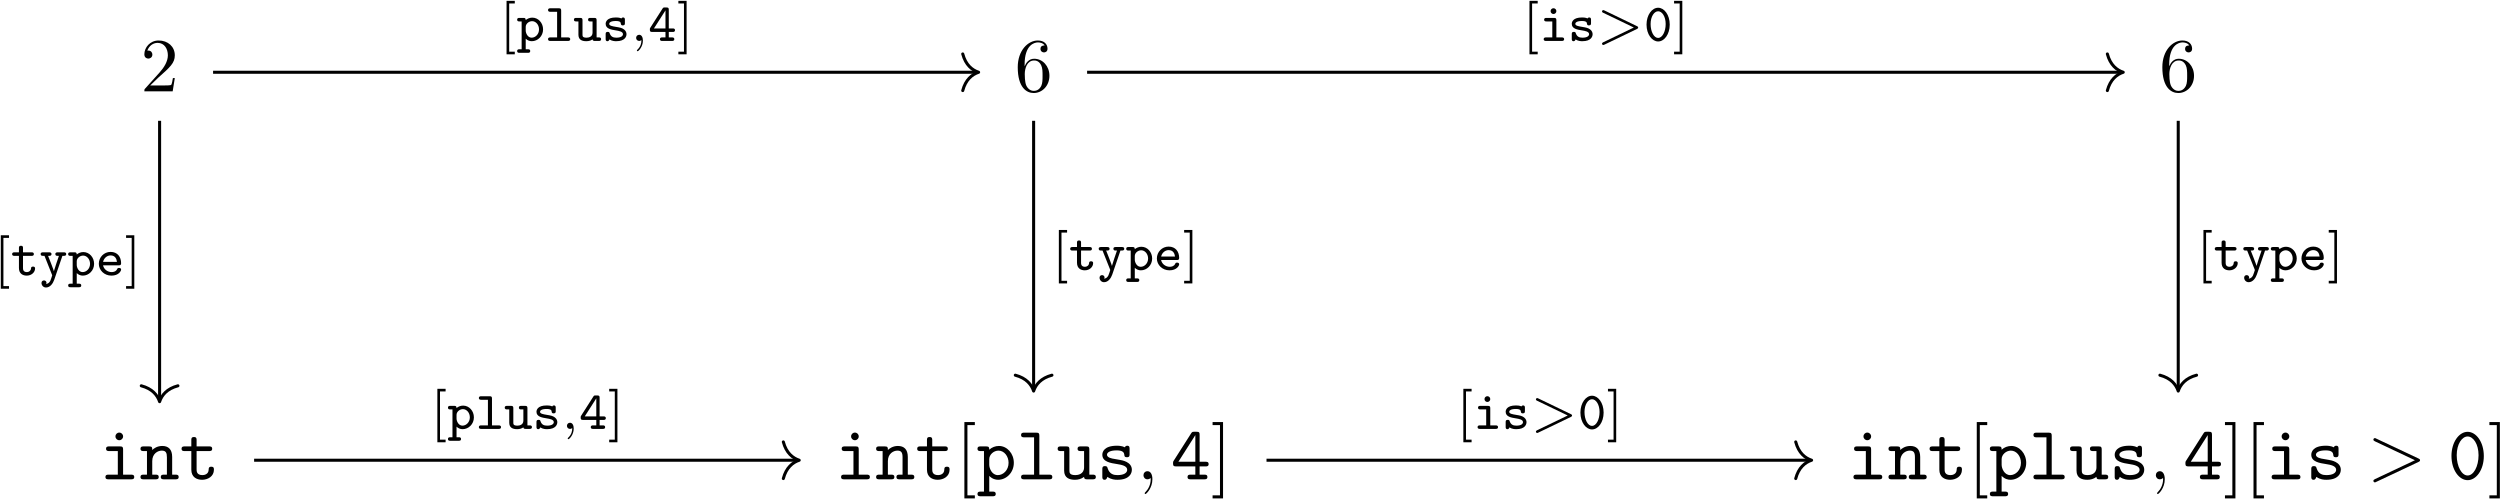
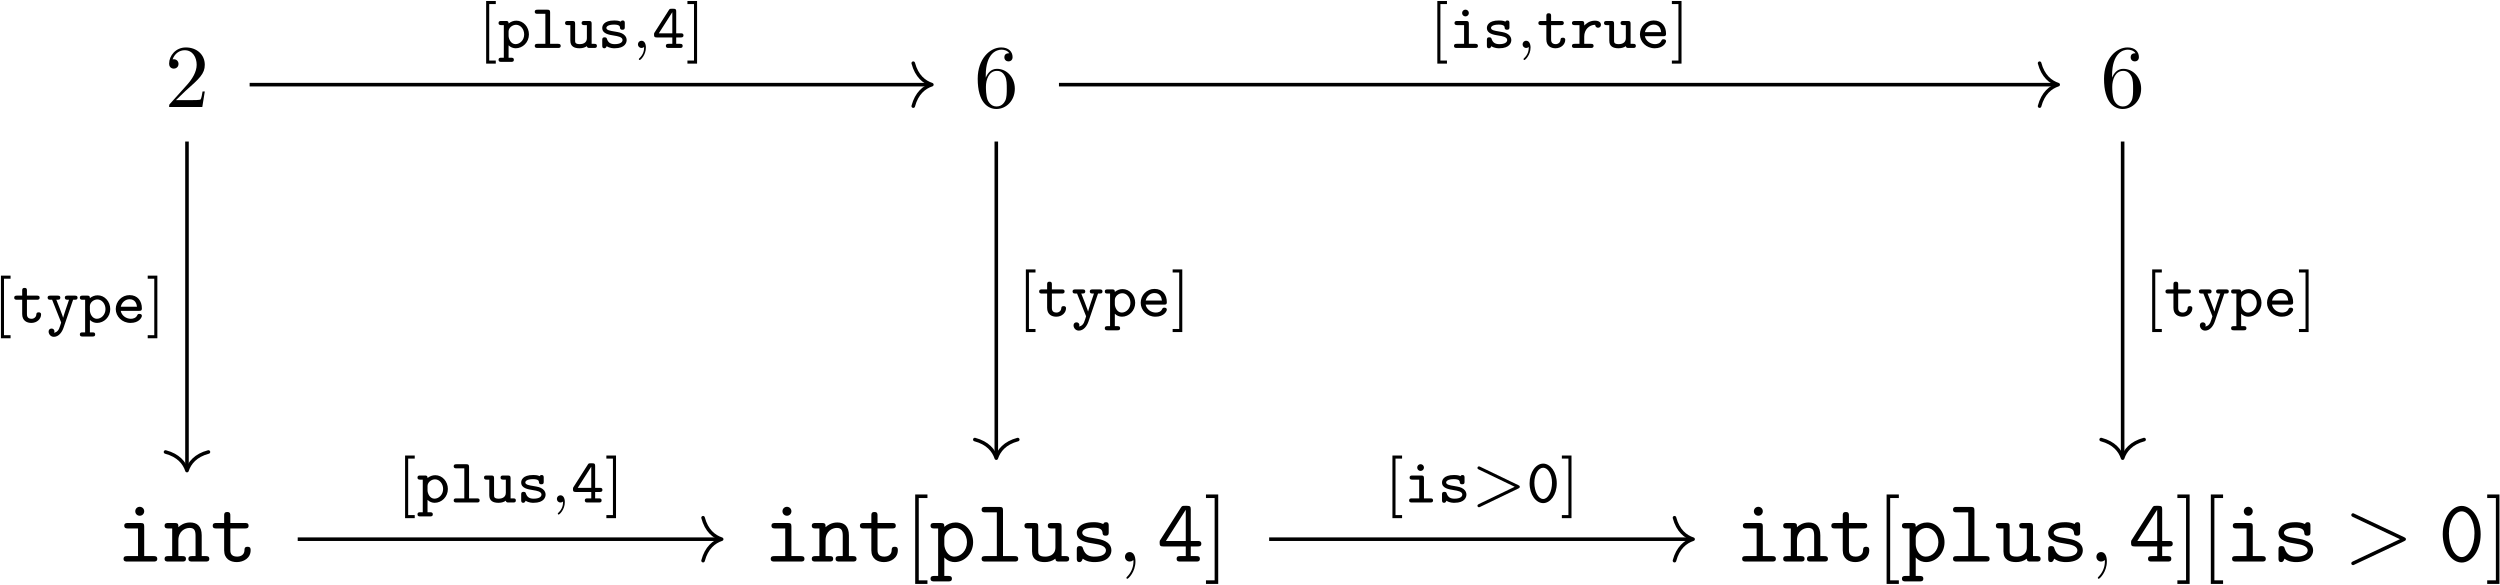
- <svg xmlns="http://www.w3.org/2000/svg" xmlns:xlink="http://www.w3.org/1999/xlink" width="2349pt" height="469pt" viewBox="0 0 2349 469" version="1.1">
+ <svg xmlns="http://www.w3.org/2000/svg" xmlns:xlink="http://www.w3.org/1999/xlink" width="2005pt" height="469pt" viewBox="0 0 2005 469" version="1.1">
  <defs>
    <g>
      <symbol overflow="visible" id="glyph0-0">
        <path style="stroke:none;" d="" />
      </symbol>
      <symbol overflow="visible" id="glyph0-1">
        <path style="stroke:none;" d="M 9.109 -5.531 L 16.719 -12.906 C 27.906 -22.812 32.203 -26.688 32.203 -33.859 C 32.203 -42.031 25.75 -47.781 17 -47.781 C 8.891 -47.781 3.594 -41.172 3.594 -34.797 C 3.594 -30.781 7.172 -30.781 7.391 -30.781 C 8.609 -30.781 11.125 -31.641 11.125 -34.578 C 11.125 -36.438 9.828 -38.312 7.312 -38.312 C 6.75 -38.312 6.594 -38.312 6.391 -38.234 C 8.031 -42.891 11.906 -45.547 16.062 -45.547 C 22.594 -45.547 25.688 -39.734 25.688 -33.859 C 25.688 -28.125 22.094 -22.453 18.156 -18 L 4.375 -2.656 C 3.594 -1.859 3.594 -1.719 3.594 0 L 30.203 0 L 32.203 -12.484 L 30.422 -12.484 C 30.062 -10.328 29.547 -7.172 28.844 -6.094 C 28.328 -5.531 23.594 -5.531 22.016 -5.531 Z M 9.109 -5.531 " />
      </symbol>
      <symbol overflow="visible" id="glyph0-2">
        <path style="stroke:none;" d="M 9.469 -23.531 L 9.469 -25.25 C 9.469 -43.406 18.359 -45.984 22.016 -45.984 C 23.75 -45.984 26.75 -45.547 28.328 -43.109 C 27.266 -43.109 24.391 -43.109 24.391 -39.891 C 24.391 -37.656 26.109 -36.578 27.688 -36.578 C 28.844 -36.578 30.984 -37.234 30.984 -40.031 C 30.984 -44.328 27.828 -47.781 21.875 -47.781 C 12.703 -47.781 3.016 -38.516 3.016 -22.672 C 3.016 -3.516 11.328 1.578 18 1.578 C 25.969 1.578 32.781 -5.172 32.781 -14.641 C 32.781 -23.75 26.391 -30.625 18.438 -30.625 C 13.562 -30.625 10.906 -26.969 9.469 -23.531 Z M 18 -0.438 C 13.484 -0.438 11.328 -4.734 10.906 -5.812 C 9.609 -9.188 9.609 -14.922 9.609 -16.219 C 9.609 -21.812 11.906 -28.984 18.359 -28.984 C 19.516 -28.984 22.812 -28.984 25.031 -24.531 C 26.328 -21.875 26.328 -18.219 26.328 -14.703 C 26.328 -11.266 26.328 -7.672 25.109 -5.094 C 22.953 -0.797 19.656 -0.438 18 -0.438 Z M 18 -0.438 " />
      </symbol>
      <symbol overflow="visible" id="glyph0-3">
        <path style="stroke:none;" d="M 18.297 17.938 L 18.297 15.062 L 11.328 15.062 L 11.328 -50.938 L 18.297 -50.938 L 18.297 -53.797 L 8.469 -53.797 L 8.469 17.938 Z M 18.297 17.938 " />
      </symbol>
      <symbol overflow="visible" id="glyph0-4">
        <path style="stroke:none;" d="M 11.406 -53.797 L 1.578 -53.797 L 1.578 -50.938 L 8.531 -50.938 L 8.531 15.062 L 1.578 15.062 L 1.578 17.938 L 11.406 17.938 Z M 11.406 -53.797 " />
      </symbol>
      <symbol overflow="visible" id="glyph1-0">
        <path style="stroke:none;" d="" />
      </symbol>
      <symbol overflow="visible" id="glyph1-1">
        <path style="stroke:none;" d="M 22.172 -27.969 C 22.172 -30.203 21.734 -30.922 19.297 -30.922 L 9.109 -30.922 C 8.031 -30.922 6.172 -30.922 6.172 -28.766 C 6.172 -26.547 8.031 -26.547 9.109 -26.547 L 17.219 -26.547 L 17.219 -4.375 L 8.531 -4.375 C 7.391 -4.375 5.594 -4.375 5.594 -2.156 C 5.594 0 7.453 0 8.531 0 L 29.703 0 C 30.781 0 32.641 0 32.641 -2.156 C 32.641 -4.375 30.781 -4.375 29.703 -4.375 L 22.172 -4.375 Z M 22.172 -40.312 C 22.172 -42.328 20.594 -43.906 18.578 -43.906 C 16.578 -43.906 15 -42.328 15 -40.312 C 15 -38.312 16.578 -36.734 18.578 -36.734 C 20.594 -36.734 22.172 -38.312 22.172 -40.312 Z M 22.172 -40.312 " />
      </symbol>
      <symbol overflow="visible" id="glyph1-2">
        <path style="stroke:none;" d="M 11.906 -27.547 C 11.906 -29.844 11.906 -30.922 9.031 -30.922 L 3.797 -30.922 C 2.656 -30.922 0.859 -30.922 0.859 -28.688 C 0.859 -26.547 2.719 -26.547 3.734 -26.547 L 6.953 -26.547 L 6.953 -4.375 L 3.797 -4.375 C 2.656 -4.375 0.859 -4.375 0.859 -2.156 C 0.859 0 2.719 0 3.734 0 L 15.141 0 C 16.141 0 18 0 18 -2.156 C 18 -4.375 16.219 -4.375 15.062 -4.375 L 11.906 -4.375 L 11.906 -17.078 C 11.906 -24.25 17.219 -26.969 20.875 -26.969 C 24.672 -26.969 25.688 -24.969 25.688 -20.656 L 25.688 -4.375 L 22.891 -4.375 C 21.734 -4.375 19.938 -4.375 19.938 -2.156 C 19.938 0 21.875 0 22.891 0 L 33.859 0 C 34.859 0 36.734 0 36.734 -2.156 C 36.734 -4.375 34.938 -4.375 33.781 -4.375 L 30.625 -4.375 L 30.625 -21.016 C 30.625 -28.266 26.969 -31.344 21.312 -31.344 C 16.5 -31.344 13.266 -28.906 11.906 -27.547 Z M 11.906 -27.547 " />
      </symbol>
      <symbol overflow="visible" id="glyph1-3">
        <path style="stroke:none;" d="M 15.922 -26.547 L 27.688 -26.547 C 28.766 -26.547 30.562 -26.547 30.562 -28.688 C 30.562 -30.922 28.844 -30.922 27.688 -30.922 L 15.922 -30.922 L 15.922 -36.797 C 15.922 -38.156 15.922 -39.734 13.484 -39.734 C 10.969 -39.734 10.969 -38.234 10.969 -36.797 L 10.969 -30.922 L 4.734 -30.922 C 3.594 -30.922 1.797 -30.922 1.797 -28.688 C 1.797 -26.547 3.594 -26.547 4.656 -26.547 L 10.969 -26.547 L 10.969 -9.031 C 10.969 -2.156 15.859 0.438 21.094 0.438 C 26.391 0.438 32.203 -2.656 32.203 -9.031 C 32.203 -10.328 32.203 -11.844 29.703 -11.844 C 27.328 -11.844 27.266 -10.328 27.266 -9.109 C 27.188 -4.656 23.094 -3.953 21.453 -3.953 C 15.922 -3.953 15.922 -7.672 15.922 -9.469 Z M 15.922 -26.547 " />
      </symbol>
      <symbol overflow="visible" id="glyph1-4">
        <path style="stroke:none;" d="M 11.906 -18.938 C 11.906 -23.172 16.062 -26.969 20.594 -26.969 C 25.891 -26.969 30.062 -21.734 30.062 -15.5 C 30.062 -8.609 25.031 -3.953 20.016 -3.953 C 14.422 -3.953 11.906 -10.266 11.906 -13.703 Z M 11.906 -3.234 C 14.844 -0.219 17.938 0.438 20.234 0.438 C 28.047 0.438 35 -6.391 35 -15.5 C 35 -24.312 28.625 -31.344 21.016 -31.344 C 17.578 -31.344 14.344 -30.062 11.906 -27.828 C 11.906 -29.906 11.766 -30.922 9.031 -30.922 L 3.797 -30.922 C 2.656 -30.922 0.859 -30.922 0.859 -28.688 C 0.859 -26.547 2.719 -26.547 3.734 -26.547 L 6.953 -26.547 L 6.953 11.547 L 3.797 11.547 C 2.656 11.547 0.859 11.547 0.859 13.766 C 0.859 15.922 2.719 15.922 3.734 15.922 L 15.141 15.922 C 16.141 15.922 18 15.922 18 13.766 C 18 11.547 16.219 11.547 15.062 11.547 L 11.906 11.547 Z M 11.906 -3.234 " />
      </symbol>
      <symbol overflow="visible" id="glyph1-5">
        <path style="stroke:none;" d="M 21.312 -40.891 C 21.312 -43.109 20.875 -43.828 18.438 -43.828 L 7.109 -43.828 C 5.953 -43.828 4.156 -43.828 4.156 -41.609 C 4.156 -39.453 6.031 -39.453 7.031 -39.453 L 16.359 -39.453 L 16.359 -4.375 L 7.109 -4.375 C 5.953 -4.375 4.156 -4.375 4.156 -2.156 C 4.156 0 6.031 0 7.031 0 L 30.625 0 C 31.703 0 33.5 0 33.5 -2.156 C 33.5 -4.375 31.781 -4.375 30.625 -4.375 L 21.312 -4.375 Z M 21.312 -40.891 " />
      </symbol>
      <symbol overflow="visible" id="glyph1-6">
        <path style="stroke:none;" d="M 25.688 -2.297 C 25.75 0 27.266 0 28.547 0 L 33.781 0 C 34.938 0 36.734 0 36.734 -2.219 C 36.734 -4.375 34.859 -4.375 33.859 -4.375 L 30.625 -4.375 L 30.625 -27.969 C 30.625 -30.203 30.203 -30.922 27.766 -30.922 L 22.531 -30.922 C 21.375 -30.922 19.578 -30.922 19.578 -28.688 C 19.578 -26.547 21.453 -26.547 22.453 -26.547 L 25.688 -26.547 L 25.688 -11.266 C 25.688 -4.812 19.875 -3.953 17.578 -3.953 C 11.906 -3.953 11.906 -6.312 11.906 -8.609 L 11.906 -27.969 C 11.906 -30.203 11.484 -30.922 9.031 -30.922 L 3.797 -30.922 C 2.656 -30.922 0.859 -30.922 0.859 -28.688 C 0.859 -26.547 2.719 -26.547 3.734 -26.547 L 6.953 -26.547 L 6.953 -8.172 C 6.953 -1.297 11.906 0.438 17.141 0.438 C 20.078 0.438 23.031 -0.281 25.688 -2.297 Z M 25.688 -2.297 " />
      </symbol>
      <symbol overflow="visible" id="glyph1-7">
        <path style="stroke:none;" d="M 21.375 -18.297 C 19.734 -18.578 18.297 -18.797 16.5 -19.156 C 14.422 -19.438 9.547 -20.297 9.547 -23.094 C 9.547 -24.969 11.844 -27.188 18.656 -27.188 C 24.609 -27.188 25.609 -25.031 25.828 -23.172 C 25.891 -21.953 26.047 -20.734 28.266 -20.734 C 30.781 -20.734 30.781 -22.234 30.781 -23.672 L 30.781 -28.625 C 30.781 -29.766 30.781 -31.562 28.625 -31.562 C 26.906 -31.562 26.609 -30.562 26.469 -30.062 C 23.312 -31.562 20.156 -31.562 18.797 -31.562 C 6.812 -31.562 5.172 -25.688 5.172 -23.094 C 5.172 -16.5 12.703 -15.281 19.297 -14.281 C 22.812 -13.703 28.547 -12.766 28.547 -8.969 C 28.547 -6.312 25.891 -3.953 19.375 -3.953 C 16 -3.953 11.984 -4.734 10.188 -10.328 C 9.828 -11.625 9.547 -12.406 7.672 -12.406 C 5.172 -12.406 5.172 -10.906 5.172 -9.469 L 5.172 -2.516 C 5.172 -1.359 5.172 0.438 7.312 0.438 C 7.969 0.438 9.109 0.359 9.969 -2.297 C 13.484 0.281 17.281 0.438 19.297 0.438 C 30.625 0.438 32.922 -5.531 32.922 -8.969 C 32.922 -16.422 23.672 -17.938 21.375 -18.297 Z M 21.375 -18.297 " />
      </symbol>
      <symbol overflow="visible" id="glyph1-8">
        <path style="stroke:none;" d="M 2.719 -17.5 C 2.078 -16.578 2.078 -16.422 2.078 -15 C 2.078 -12.625 2.719 -12.125 4.953 -12.125 L 23.031 -12.125 L 23.031 -4.375 L 18.578 -4.375 C 17.438 -4.375 15.703 -4.375 15.703 -2.156 C 15.703 0 17.5 0 18.578 0 L 31.484 0 C 32.562 0 34.359 0 34.359 -2.156 C 34.359 -4.375 32.641 -4.375 31.484 -4.375 L 27.047 -4.375 L 27.047 -12.125 L 32.641 -12.125 C 33.719 -12.125 35.516 -12.125 35.516 -14.281 C 35.516 -16.5 33.781 -16.5 32.641 -16.5 L 27.047 -16.5 L 27.047 -41.75 C 27.047 -44.109 26.547 -44.688 24.109 -44.688 L 22.094 -44.688 C 20.375 -44.688 20.016 -44.625 19.078 -43.188 Z M 7.109 -16.5 L 23.031 -41.531 L 23.031 -16.5 Z M 7.109 -16.5 " />
      </symbol>
      <symbol overflow="visible" id="glyph1-9">
        <path style="stroke:none;" d="M 34 -21.875 C 34 -35.219 26.688 -44.625 18.797 -44.625 C 10.766 -44.625 3.594 -35 3.594 -21.953 C 3.594 -8.609 10.906 0.797 18.797 0.797 C 26.828 0.797 34 -8.828 34 -21.875 Z M 18.797 -3.594 C 13.203 -3.594 8.531 -12.047 8.531 -22.672 C 8.531 -33.141 13.484 -40.25 18.797 -40.25 C 24.031 -40.25 29.047 -33.219 29.047 -22.672 C 29.047 -12.047 24.391 -3.594 18.797 -3.594 Z M 18.797 -3.594 " />
      </symbol>
      <symbol overflow="visible" id="glyph2-0">
        <path style="stroke:none;" d="" />
      </symbol>
      <symbol overflow="visible" id="glyph2-1">
        <path style="stroke:none;" d="M 14.562 -0.078 C 14.562 -4.812 12.766 -7.609 9.969 -7.609 C 7.609 -7.609 6.172 -5.812 6.172 -3.797 C 6.172 -1.859 7.609 0 9.969 0 C 10.828 0 11.766 -0.281 12.484 -0.938 C 12.703 -1.078 12.766 -1.141 12.844 -1.141 C 12.906 -1.141 12.984 -1.078 12.984 -0.078 C 12.984 5.234 10.469 9.547 8.109 11.906 C 7.312 12.703 7.312 12.844 7.312 13.062 C 7.312 13.562 7.672 13.844 8.031 13.844 C 8.828 13.844 14.562 8.328 14.562 -0.078 Z M 14.562 -0.078 " />
      </symbol>
      <symbol overflow="visible" id="glyph2-2">
        <path style="stroke:none;" d="M 48.422 -16.359 C 49.203 -16.719 49.781 -17.078 49.781 -17.938 C 49.781 -18.797 49.203 -19.156 48.422 -19.516 L 8.688 -38.234 C 7.75 -38.734 7.609 -38.734 7.391 -38.734 C 6.594 -38.734 5.953 -38.094 5.953 -37.297 C 5.953 -36.656 6.312 -36.219 7.312 -35.719 L 44.984 -17.938 L 7.312 -0.141 C 6.312 0.359 5.953 0.797 5.953 1.438 C 5.953 2.219 6.594 2.875 7.391 2.875 C 7.609 2.875 7.75 2.875 8.688 2.375 Z M 48.422 -16.359 " />
      </symbol>
      <symbol overflow="visible" id="glyph3-0">
        <path style="stroke:none;" d="" />
      </symbol>
      <symbol overflow="visible" id="glyph3-1">
        <path style="stroke:none;" d="M 14.562 12.562 L 14.562 10.094 L 9.297 10.094 L 9.297 -35.203 L 14.562 -35.203 L 14.562 -37.672 L 6.828 -37.672 L 6.828 12.562 Z M 14.562 12.562 " />
      </symbol>
      <symbol overflow="visible" id="glyph3-2">
        <path style="stroke:none;" d="M 9.344 -37.672 L 1.609 -37.672 L 1.609 -35.203 L 6.875 -35.203 L 6.875 10.094 L 1.609 10.094 L 1.609 12.562 L 9.344 12.562 Z M 9.344 -37.672 " />
      </symbol>
      <symbol overflow="visible" id="glyph4-0">
        <path style="stroke:none;" d="" />
      </symbol>
      <symbol overflow="visible" id="glyph4-1">
        <path style="stroke:none;" d="M 10.641 11.156 C 11.453 11.156 12.812 11.156 12.812 9.484 C 12.812 7.828 11.453 7.828 10.641 7.828 L 8.594 7.828 L 8.594 -2.109 C 10.141 -0.609 12.109 0.25 14.312 0.25 C 19.891 0.25 24.906 -4.469 24.906 -10.844 C 24.906 -16.922 20.438 -21.891 14.812 -21.891 C 12.453 -21.891 10.391 -21.047 8.594 -19.641 C 8.594 -21.641 7.484 -21.641 6.422 -21.641 L 2.719 -21.641 C 1.906 -21.641 0.547 -21.641 0.547 -19.984 C 0.547 -18.328 1.906 -18.328 2.719 -18.328 L 4.766 -18.328 L 4.766 7.828 L 2.719 7.828 C 1.906 7.828 0.547 7.828 0.547 9.484 C 0.547 11.156 1.906 11.156 2.719 11.156 Z M 8.594 -13.203 C 8.594 -16.125 11.547 -18.578 14.609 -18.578 C 18.125 -18.578 21.094 -15.172 21.094 -10.844 C 21.094 -6.281 17.672 -3.062 14.156 -3.062 C 10.453 -3.062 8.594 -7.234 8.594 -9.75 Z M 8.594 -13.203 " />
      </symbol>
      <symbol overflow="visible" id="glyph4-2">
        <path style="stroke:none;" d="M 15.219 -28.531 C 15.219 -30.234 14.719 -30.688 13.062 -30.688 L 5.125 -30.688 C 4.375 -30.688 2.906 -30.688 2.906 -29.031 C 2.906 -27.375 4.422 -27.375 5.125 -27.375 L 11.406 -27.375 L 11.406 -3.312 L 5.125 -3.312 C 4.375 -3.312 2.906 -3.312 2.906 -1.656 C 2.906 0 4.422 0 5.125 0 L 21.5 0 C 22.25 0 23.703 0 23.703 -1.656 C 23.703 -3.312 22.203 -3.312 21.5 -3.312 L 15.219 -3.312 Z M 15.219 -28.531 " />
      </symbol>
      <symbol overflow="visible" id="glyph4-3">
        <path style="stroke:none;" d="M 21.844 -19.484 C 21.844 -21.188 21.344 -21.641 19.688 -21.641 L 15.969 -21.641 C 15.172 -21.641 13.812 -21.641 13.812 -19.984 C 13.812 -18.328 15.172 -18.328 15.969 -18.328 L 18.031 -18.328 L 18.031 -7.781 C 18.031 -3.812 14.359 -3.062 12.453 -3.062 C 8.594 -3.062 8.594 -4.516 8.594 -5.969 L 8.594 -19.484 C 8.594 -21.188 8.078 -21.641 6.422 -21.641 L 2.719 -21.641 C 1.906 -21.641 0.547 -21.641 0.547 -19.984 C 0.547 -18.328 1.906 -18.328 2.719 -18.328 L 4.766 -18.328 L 4.766 -5.828 C 4.766 -1.203 7.938 0.25 12.156 0.25 C 14.812 0.25 16.719 -0.5 17.984 -1.453 C 18.234 0 19.438 0 20.188 0 L 23.906 0 C 24.703 0 26.062 0 26.062 -1.656 C 26.062 -3.312 24.703 -3.312 23.906 -3.312 L 21.844 -3.312 Z M 21.844 -19.484 " />
      </symbol>
      <symbol overflow="visible" id="glyph4-4">
        <path style="stroke:none;" d="M 21.75 -19.891 C 21.75 -20.641 21.75 -22.047 20.094 -22.047 C 18.938 -22.047 18.688 -21.438 18.531 -21.141 C 16.469 -22.047 14.469 -22.047 13.312 -22.047 C 4.766 -22.047 3.672 -17.828 3.672 -16.062 C 3.672 -11.406 8.938 -10.594 13.359 -9.891 C 16.062 -9.438 19.938 -8.844 19.938 -6.375 C 19.938 -4.562 18.031 -3.062 13.656 -3.062 C 10.547 -3.062 8.531 -4.125 7.484 -7.125 C 7.234 -7.938 7.031 -8.531 5.578 -8.531 C 3.672 -8.531 3.672 -7.281 3.672 -6.375 L 3.672 -1.906 C 3.672 -1.156 3.672 0.25 5.328 0.25 C 5.828 0.25 6.734 0.094 7.234 -1.406 C 9.797 0.25 12.609 0.25 13.609 0.25 C 22.141 0.25 23.25 -4.469 23.25 -6.328 C 23.25 -7.531 22.844 -9.344 20.938 -10.797 C 18.938 -12.297 16.969 -12.609 13.453 -13.203 C 10.047 -13.766 6.984 -14.266 6.984 -16.062 C 6.984 -17.078 8.188 -18.734 13.203 -18.734 C 17.734 -18.734 17.875 -17.125 17.922 -16.219 C 18.031 -14.609 19.281 -14.609 19.844 -14.609 C 21.75 -14.609 21.75 -15.812 21.75 -16.766 Z M 21.75 -19.891 " />
      </symbol>
      <symbol overflow="visible" id="glyph4-5">
        <path style="stroke:none;" d="M 1.953 -12.453 C 1.5 -11.797 1.5 -11.703 1.5 -10.641 C 1.5 -9.094 1.75 -8.438 3.672 -8.438 L 16.172 -8.438 L 16.172 -3.312 L 13.156 -3.312 C 12.359 -3.312 11 -3.312 11 -1.656 C 11 0 12.359 0 13.156 0 L 22.297 0 C 23.094 0 24.453 0 24.453 -1.656 C 24.453 -3.312 23.094 -3.312 22.297 -3.312 L 19.281 -3.312 L 19.281 -8.438 L 22.953 -8.438 C 23.703 -8.438 25.109 -8.438 25.109 -10.094 C 25.109 -11.75 23.703 -11.75 22.953 -11.75 L 19.281 -11.75 L 19.281 -29.281 C 19.281 -30.984 18.828 -31.438 17.125 -31.438 L 15.562 -31.438 C 14.312 -31.438 14.016 -31.391 13.359 -30.328 Z M 5.328 -11.75 L 16.172 -28.719 L 16.172 -11.75 Z M 5.328 -11.75 " />
      </symbol>
      <symbol overflow="visible" id="glyph4-6">
        <path style="stroke:none;" d="M 11.453 -18.328 L 19.484 -18.328 C 20.234 -18.328 21.641 -18.328 21.641 -19.984 C 21.641 -21.641 20.234 -21.641 19.484 -21.641 L 11.453 -21.641 L 11.453 -25.656 C 11.453 -26.609 11.453 -27.828 9.547 -27.828 C 7.641 -27.828 7.641 -26.562 7.641 -25.656 L 7.641 -21.641 L 3.469 -21.641 C 2.719 -21.641 1.25 -21.641 1.25 -19.984 C 1.25 -18.328 2.656 -18.328 3.422 -18.328 L 7.641 -18.328 L 7.641 -6.875 C 7.641 -1.453 11.453 0.25 14.969 0.25 C 19.484 0.25 22.797 -2.906 22.797 -6.531 C 22.797 -8.234 21.344 -8.234 20.891 -8.234 C 19.578 -8.234 19.031 -7.734 18.984 -6.484 C 18.875 -4.422 17.078 -3.062 15.172 -3.062 C 11.453 -3.062 11.453 -5.828 11.453 -6.984 Z M 11.453 -18.328 " />
      </symbol>
      <symbol overflow="visible" id="glyph4-7">
        <path style="stroke:none;" d="M 21.797 -18.328 C 22.656 -18.328 24 -18.328 24.312 -18.438 C 24.859 -18.625 25.359 -19.078 25.359 -19.984 C 25.359 -21.641 23.906 -21.641 23.047 -21.641 L 17.469 -21.641 C 16.625 -21.641 15.172 -21.641 15.172 -19.984 C 15.172 -19.844 15.219 -18.875 16.062 -18.484 C 16.422 -18.328 17.672 -18.328 18.531 -18.328 C 17.922 -16.672 16.766 -13.109 15.969 -10.797 C 15.219 -8.484 14.109 -5.172 13.812 -3.922 L 13.766 -3.922 C 13.609 -4.625 13.312 -5.531 11.25 -10.953 L 8.344 -18.328 C 9.094 -18.328 10.25 -18.328 10.594 -18.484 C 11.047 -18.625 11.547 -19.141 11.547 -19.984 C 11.547 -21.641 10.094 -21.641 9.234 -21.641 L 3.672 -21.641 C 2.812 -21.641 1.359 -21.641 1.359 -19.984 C 1.359 -19.734 1.453 -18.734 2.406 -18.438 C 2.719 -18.328 4.125 -18.328 4.969 -18.328 L 12 -0.656 C 12.156 -0.25 12.203 -0.094 12.203 0 C 12.203 0.156 10.891 4.172 10.453 5.078 C 9.594 6.781 8.281 7.938 6.422 8.078 L 6.875 7.125 C 6.828 5.531 5.719 4.766 4.516 4.766 C 3.156 4.766 2.156 5.672 2.156 7.188 C 2.156 9.188 3.766 11.406 6.375 11.406 C 10.344 11.406 12.953 7.531 14.109 4.172 Z M 21.797 -18.328 " />
      </symbol>
      <symbol overflow="visible" id="glyph4-8">
        <path style="stroke:none;" d="M 21.438 -9.438 C 22.391 -9.438 23.609 -9.438 23.609 -11.344 C 23.609 -17.375 20.188 -22.047 13.703 -22.047 C 7.531 -22.047 2.656 -17.031 2.656 -10.891 C 2.656 -4.922 7.688 0.25 14.516 0.25 C 21.391 0.25 23.609 -4.172 23.609 -5.422 C 23.609 -6.531 22.75 -6.984 21.688 -6.984 C 20.844 -6.984 20.344 -6.938 19.844 -5.828 C 18.828 -3.562 16.375 -3.062 14.766 -3.062 C 11.094 -3.062 7.438 -5.469 6.625 -9.438 Z M 6.672 -12.703 C 7.438 -16.219 10.391 -18.734 13.703 -18.734 C 18.234 -18.734 19.391 -15.219 19.688 -12.703 Z M 6.672 -12.703 " />
      </symbol>
      <symbol overflow="visible" id="glyph4-9">
        <path style="stroke:none;" d="M 15.875 -28.016 C 15.875 -29.531 14.656 -30.734 13.156 -30.734 C 11.656 -30.734 10.453 -29.531 10.453 -28.016 C 10.453 -26.516 11.656 -25.312 13.156 -25.312 C 14.656 -25.312 15.875 -26.516 15.875 -28.016 Z M 6.578 -21.641 C 5.828 -21.641 4.375 -21.641 4.375 -19.984 C 4.375 -18.328 5.875 -18.328 6.578 -18.328 L 12.047 -18.328 L 12.047 -3.312 L 6.172 -3.312 C 5.422 -3.312 3.969 -3.312 3.969 -1.656 C 3.969 0 5.469 0 6.172 0 L 20.938 0 C 21.641 0 23.156 0 23.156 -1.656 C 23.156 -3.312 21.641 -3.312 20.938 -3.312 L 15.875 -3.312 L 15.875 -19.484 C 15.875 -21.188 15.359 -21.641 13.703 -21.641 Z M 6.578 -21.641 " />
      </symbol>
      <symbol overflow="visible" id="glyph4-10">
+         <path style="stroke:none;" d="M 11.344 -9.188 C 11.344 -14.656 15.266 -18.578 20.141 -18.578 C 20.234 -16.625 21.641 -16.219 22.453 -16.219 C 23.703 -16.219 24.766 -17.125 24.766 -18.578 C 24.766 -19.844 23.859 -21.891 19.938 -21.891 C 15.312 -21.891 12.609 -19.234 11.344 -17.984 L 11.344 -19.484 C 11.344 -21.188 10.844 -21.641 9.188 -21.641 L 3.719 -21.641 C 3.016 -21.641 1.5 -21.641 1.5 -19.984 C 1.5 -18.328 3.016 -18.328 3.719 -18.328 L 7.531 -18.328 L 7.531 -3.312 L 3.719 -3.312 C 3.016 -3.312 1.5 -3.312 1.5 -1.656 C 1.5 0 3.016 0 3.719 0 L 16.672 0 C 17.469 0 18.828 0 18.828 -1.656 C 18.828 -3.312 17.469 -3.312 16.672 -3.312 L 11.344 -3.312 Z M 11.344 -9.188 " />
+       </symbol>
+       <symbol overflow="visible" id="glyph4-11">
        <path style="stroke:none;" d="M 24.203 -15.312 C 24.203 -24.609 18.984 -31.188 13.312 -31.188 C 7.578 -31.188 2.406 -24.5 2.406 -15.359 C 2.406 -6.078 7.641 0.5 13.312 0.5 C 19.031 0.5 24.203 -6.172 24.203 -15.312 Z M 13.312 -2.812 C 9.391 -2.812 6.234 -8.641 6.234 -15.875 C 6.234 -23 9.641 -27.875 13.312 -27.875 C 16.969 -27.875 20.391 -23.047 20.391 -15.875 C 20.391 -8.641 17.172 -2.812 13.312 -2.812 Z M 13.312 -2.812 " />
      </symbol>
      <symbol overflow="visible" id="glyph5-0">
        <path style="stroke:none;" d="" />
      </symbol>
      <symbol overflow="visible" id="glyph5-1">
        <path style="stroke:none;" d="M 10.594 -0.797 C 10.594 1.953 10.094 5.172 6.672 8.391 C 6.484 8.594 6.328 8.734 6.328 8.984 C 6.328 9.344 6.734 9.688 7.031 9.688 C 7.734 9.688 12 5.672 12 -0.297 C 12 -3.422 10.797 -5.781 8.484 -5.781 C 6.828 -5.781 5.625 -4.469 5.625 -2.906 C 5.625 -1.312 6.781 0 8.531 0 C 9.75 0 10.547 -0.797 10.594 -0.797 Z M 10.594 -0.797 " />
      </symbol>
      <symbol overflow="visible" id="glyph5-2">
        <path style="stroke:none;" d="M 38.266 -11.25 C 38.875 -11.547 39.375 -11.906 39.375 -12.562 C 39.375 -13.359 38.812 -13.609 38.312 -13.859 L 7.688 -28.625 C 6.984 -28.969 6.781 -28.969 6.672 -28.969 C 5.969 -28.969 5.422 -28.422 5.422 -27.719 C 5.422 -26.969 6.031 -26.672 6.484 -26.469 L 35.297 -12.609 L 6.531 1.25 C 5.922 1.562 5.422 1.906 5.422 2.562 C 5.422 3.266 5.969 3.812 6.672 3.812 C 6.734 3.812 6.984 3.812 7.578 3.516 Z M 38.266 -11.25 " />
      </symbol>
    </g>
  </defs>
  <g id="surface1">
    <g style="fill:rgb(0%,0%,0%);fill-opacity:1;">
      <use xlink:href="#glyph0-1" x="132.039" y="85.828" />
    </g>
    <g style="fill:rgb(0%,0%,0%);fill-opacity:1;">
-       <use xlink:href="#glyph0-2" x="953.257" y="85.828" />
-     </g>
-     <g style="fill:rgb(0%,0%,0%);fill-opacity:1;">
-       <use xlink:href="#glyph0-2" x="2028.721" y="85.828" />
+       <use xlink:href="#glyph0-2" x="781.105" y="85.828" />
+     </g>
+     <g style="fill:rgb(0%,0%,0%);fill-opacity:1;">
+       <use xlink:href="#glyph0-2" x="1684.41" y="85.828" />
    </g>
    <g style="fill:rgb(0%,0%,0%);fill-opacity:1;">
      <use xlink:href="#glyph1-1" x="93.483" y="450.364" />
      <use xlink:href="#glyph1-2" x="131.142" y="450.364" />
      <use xlink:href="#glyph1-3" x="168.8" y="450.364" />
    </g>
    <g style="fill:rgb(0%,0%,0%);fill-opacity:1;">
-       <use xlink:href="#glyph1-1" x="784.69" y="450.364" />
-       <use xlink:href="#glyph1-2" x="822.349" y="450.364" />
-       <use xlink:href="#glyph1-3" x="860.008" y="450.364" />
-     </g>
-     <g style="fill:rgb(0%,0%,0%);fill-opacity:1;">
-       <use xlink:href="#glyph0-3" x="897.666" y="450.364" />
-     </g>
-     <g style="fill:rgb(0%,0%,0%);fill-opacity:1;">
-       <use xlink:href="#glyph1-4" x="917.595" y="450.364" />
-       <use xlink:href="#glyph1-5" x="955.254" y="450.364" />
-       <use xlink:href="#glyph1-6" x="992.912" y="450.364" />
-       <use xlink:href="#glyph1-7" x="1030.571" y="450.364" />
-     </g>
-     <g style="fill:rgb(0%,0%,0%);fill-opacity:1;">
-       <use xlink:href="#glyph2-1" x="1068.226" y="450.364" />
-     </g>
-     <g style="fill:rgb(0%,0%,0%);fill-opacity:1;">
-       <use xlink:href="#glyph1-8" x="1100.108" y="450.364" />
-     </g>
-     <g style="fill:rgb(0%,0%,0%);fill-opacity:1;">
-       <use xlink:href="#glyph0-4" x="1137.764" y="450.364" />
-     </g>
-     <g style="fill:rgb(0%,0%,0%);fill-opacity:1;">
-       <use xlink:href="#glyph1-1" x="1735.926" y="450.364" />
-       <use xlink:href="#glyph1-2" x="1773.584" y="450.364" />
-       <use xlink:href="#glyph1-3" x="1811.243" y="450.364" />
-     </g>
-     <g style="fill:rgb(0%,0%,0%);fill-opacity:1;">
-       <use xlink:href="#glyph0-3" x="1848.901" y="450.364" />
-     </g>
-     <g style="fill:rgb(0%,0%,0%);fill-opacity:1;">
-       <use xlink:href="#glyph1-4" x="1868.823" y="450.364" />
-       <use xlink:href="#glyph1-5" x="1906.482" y="450.364" />
-       <use xlink:href="#glyph1-6" x="1944.14" y="450.364" />
-       <use xlink:href="#glyph1-7" x="1981.799" y="450.364" />
-     </g>
-     <g style="fill:rgb(0%,0%,0%);fill-opacity:1;">
-       <use xlink:href="#glyph2-1" x="2019.454" y="450.364" />
-     </g>
-     <g style="fill:rgb(0%,0%,0%);fill-opacity:1;">
-       <use xlink:href="#glyph1-8" x="2051.336" y="450.364" />
-     </g>
-     <g style="fill:rgb(0%,0%,0%);fill-opacity:1;">
-       <use xlink:href="#glyph0-4" x="2088.999" y="450.364" />
-       <use xlink:href="#glyph0-3" x="2108.926" y="450.364" />
-     </g>
-     <g style="fill:rgb(0%,0%,0%);fill-opacity:1;">
-       <use xlink:href="#glyph1-1" x="2128.844" y="450.364" />
-       <use xlink:href="#glyph1-7" x="2166.503" y="450.364" />
-     </g>
-     <g style="fill:rgb(0%,0%,0%);fill-opacity:1;">
-       <use xlink:href="#glyph2-2" x="2224.086" y="450.364" />
-     </g>
-     <g style="fill:rgb(0%,0%,0%);fill-opacity:1;">
-       <use xlink:href="#glyph1-9" x="2299.801" y="450.364" />
-     </g>
-     <g style="fill:rgb(0%,0%,0%);fill-opacity:1;">
-       <use xlink:href="#glyph0-4" x="2337.464" y="450.364" />
-     </g>
-     <path style="fill:none;stroke-width:0.398;stroke-linecap:butt;stroke-linejoin:miter;stroke:rgb(0%,0%,0%);stroke-opacity:1;stroke-miterlimit:10;" d="M -142.393 25.841 L -42.69 25.841 " transform="matrix(7.2,0,0,-7.2,1225.438,253.9478)" />
-     <path style="fill:none;stroke-width:0.398;stroke-linecap:round;stroke-linejoin:round;stroke:rgb(0%,0%,0%);stroke-opacity:1;stroke-miterlimit:10;" d="M -2.072 2.391 C -1.694 0.956 -0.85 0.279 0 -0 C -0.85 -0.279 -1.694 -0.956 -2.072 -2.391 " transform="matrix(7.2,0,0,-7.2,919.5036,67.8926)" />
-     <g style="fill:rgb(0%,0%,0%);fill-opacity:1;">
-       <use xlink:href="#glyph3-1" x="469.136" y="38.466" />
-     </g>
-     <g style="fill:rgb(0%,0%,0%);fill-opacity:1;">
-       <use xlink:href="#glyph4-1" x="485.372" y="38.466" />
-       <use xlink:href="#glyph4-2" x="512.049" y="38.466" />
-       <use xlink:href="#glyph4-3" x="538.727" y="38.466" />
-       <use xlink:href="#glyph4-4" x="565.404" y="38.466" />
-     </g>
-     <g style="fill:rgb(0%,0%,0%);fill-opacity:1;">
-       <use xlink:href="#glyph5-1" x="592.076" y="38.466" />
-     </g>
-     <g style="fill:rgb(0%,0%,0%);fill-opacity:1;">
-       <use xlink:href="#glyph4-5" x="609.111" y="38.466" />
-     </g>
-     <g style="fill:rgb(0%,0%,0%);fill-opacity:1;">
-       <use xlink:href="#glyph3-2" x="635.787" y="38.466" />
-     </g>
-     <path style="fill:none;stroke-width:0.398;stroke-linecap:butt;stroke-linejoin:miter;stroke:rgb(0%,0%,0%);stroke-opacity:1;stroke-miterlimit:10;" d="M -149.372 19.505 L -149.372 -16.948 " transform="matrix(7.2,0,0,-7.2,1225.438,253.9478)" />
-     <path style="fill:none;stroke-width:0.398;stroke-linecap:round;stroke-linejoin:round;stroke:rgb(0%,0%,0%);stroke-opacity:1;stroke-miterlimit:10;" d="M -2.072 2.391 C -1.693 0.956 -0.85 0.279 -0 0 C -0.85 -0.279 -1.693 -0.956 -2.072 -2.391 " transform="matrix(0,7.2,7.2,0,149.9599,377.4068)" />
+       <use xlink:href="#glyph1-1" x="612.538" y="450.364" />
+       <use xlink:href="#glyph1-2" x="650.197" y="450.364" />
+       <use xlink:href="#glyph1-3" x="687.856" y="450.364" />
+     </g>
+     <g style="fill:rgb(0%,0%,0%);fill-opacity:1;">
+       <use xlink:href="#glyph0-3" x="725.514" y="450.364" />
+     </g>
+     <g style="fill:rgb(0%,0%,0%);fill-opacity:1;">
+       <use xlink:href="#glyph1-4" x="745.436" y="450.364" />
+       <use xlink:href="#glyph1-5" x="783.095" y="450.364" />
+       <use xlink:href="#glyph1-6" x="820.753" y="450.364" />
+       <use xlink:href="#glyph1-7" x="858.412" y="450.364" />
+     </g>
+     <g style="fill:rgb(0%,0%,0%);fill-opacity:1;">
+       <use xlink:href="#glyph2-1" x="896.067" y="450.364" />
+     </g>
+     <g style="fill:rgb(0%,0%,0%);fill-opacity:1;">
+       <use xlink:href="#glyph1-8" x="927.949" y="450.364" />
+     </g>
+     <g style="fill:rgb(0%,0%,0%);fill-opacity:1;">
+       <use xlink:href="#glyph0-4" x="965.605" y="450.364" />
+     </g>
+     <g style="fill:rgb(0%,0%,0%);fill-opacity:1;">
+       <use xlink:href="#glyph1-1" x="1391.607" y="450.364" />
+       <use xlink:href="#glyph1-2" x="1429.266" y="450.364" />
+       <use xlink:href="#glyph1-3" x="1466.924" y="450.364" />
+     </g>
+     <g style="fill:rgb(0%,0%,0%);fill-opacity:1;">
+       <use xlink:href="#glyph0-3" x="1504.582" y="450.364" />
+     </g>
+     <g style="fill:rgb(0%,0%,0%);fill-opacity:1;">
+       <use xlink:href="#glyph1-4" x="1524.512" y="450.364" />
+       <use xlink:href="#glyph1-5" x="1562.171" y="450.364" />
+       <use xlink:href="#glyph1-6" x="1599.829" y="450.364" />
+       <use xlink:href="#glyph1-7" x="1637.488" y="450.364" />
+     </g>
+     <g style="fill:rgb(0%,0%,0%);fill-opacity:1;">
+       <use xlink:href="#glyph2-1" x="1675.143" y="450.364" />
+     </g>
+     <g style="fill:rgb(0%,0%,0%);fill-opacity:1;">
+       <use xlink:href="#glyph1-8" x="1707.025" y="450.364" />
+     </g>
+     <g style="fill:rgb(0%,0%,0%);fill-opacity:1;">
+       <use xlink:href="#glyph0-4" x="1744.681" y="450.364" />
+       <use xlink:href="#glyph0-3" x="1764.608" y="450.364" />
+     </g>
+     <g style="fill:rgb(0%,0%,0%);fill-opacity:1;">
+       <use xlink:href="#glyph1-1" x="1784.533" y="450.364" />
+       <use xlink:href="#glyph1-7" x="1822.191" y="450.364" />
+     </g>
+     <g style="fill:rgb(0%,0%,0%);fill-opacity:1;">
+       <use xlink:href="#glyph2-2" x="1879.774" y="450.364" />
+     </g>
+     <g style="fill:rgb(0%,0%,0%);fill-opacity:1;">
+       <use xlink:href="#glyph1-9" x="1955.49" y="450.364" />
+     </g>
+     <g style="fill:rgb(0%,0%,0%);fill-opacity:1;">
+       <use xlink:href="#glyph0-4" x="1993.153" y="450.364" />
+     </g>
+     <path style="fill:none;stroke-width:0.398;stroke-linecap:butt;stroke-linejoin:miter;stroke:rgb(0%,0%,0%);stroke-opacity:1;stroke-miterlimit:10;" d="M -118.482 25.841 L -42.69 25.841 " transform="matrix(7.2,0,0,-7.2,1053.279,253.9478)" />
+     <path style="fill:none;stroke-width:0.398;stroke-linecap:round;stroke-linejoin:round;stroke:rgb(0%,0%,0%);stroke-opacity:1;stroke-miterlimit:10;" d="M -2.072 2.391 C -1.693 0.956 -0.85 0.279 -0 -0 C -0.85 -0.279 -1.693 -0.956 -2.072 -2.391 " transform="matrix(7.2,0,0,-7.2,747.3444,67.8926)" />
+     <g style="fill:rgb(0%,0%,0%);fill-opacity:1;">
+       <use xlink:href="#glyph3-1" x="383.06" y="38.466" />
+     </g>
+     <g style="fill:rgb(0%,0%,0%);fill-opacity:1;">
+       <use xlink:href="#glyph4-1" x="399.296" y="38.466" />
+       <use xlink:href="#glyph4-2" x="425.973" y="38.466" />
+       <use xlink:href="#glyph4-3" x="452.651" y="38.466" />
+       <use xlink:href="#glyph4-4" x="479.328" y="38.466" />
+     </g>
+     <g style="fill:rgb(0%,0%,0%);fill-opacity:1;">
+       <use xlink:href="#glyph5-1" x="506" y="38.466" />
+     </g>
+     <g style="fill:rgb(0%,0%,0%);fill-opacity:1;">
+       <use xlink:href="#glyph4-5" x="523.035" y="38.466" />
+     </g>
+     <g style="fill:rgb(0%,0%,0%);fill-opacity:1;">
+       <use xlink:href="#glyph3-2" x="549.711" y="38.466" />
+     </g>
+     <path style="fill:none;stroke-width:0.398;stroke-linecap:butt;stroke-linejoin:miter;stroke:rgb(0%,0%,0%);stroke-opacity:1;stroke-miterlimit:10;" d="M -125.461 19.505 L -125.461 -16.948 " transform="matrix(7.2,0,0,-7.2,1053.279,253.9478)" />
+     <path style="fill:none;stroke-width:0.398;stroke-linecap:round;stroke-linejoin:round;stroke:rgb(0%,0%,0%);stroke-opacity:1;stroke-miterlimit:10;" d="M -2.072 2.391 C -1.693 0.956 -0.85 0.279 -0 0 C -0.85 -0.279 -1.693 -0.956 -2.072 -2.391 " transform="matrix(0,7.2,7.2,0,149.9593,377.4068)" />
    <g style="fill:rgb(0%,0%,0%);fill-opacity:1;">
      <use xlink:href="#glyph3-1" x="-6.086" y="258.729" />
    </g>
    <g style="fill:rgb(0%,0%,0%);fill-opacity:1;">
-       <use xlink:href="#glyph4-6" x="10.158" y="258.729" />
-       <use xlink:href="#glyph4-7" x="36.835" y="258.729" />
-       <use xlink:href="#glyph4-1" x="63.512" y="258.729" />
-       <use xlink:href="#glyph4-8" x="90.189" y="258.729" />
+       <use xlink:href="#glyph4-6" x="10.15" y="258.729" />
+       <use xlink:href="#glyph4-7" x="36.828" y="258.729" />
+       <use xlink:href="#glyph4-1" x="63.505" y="258.729" />
+       <use xlink:href="#glyph4-8" x="90.182" y="258.729" />
    </g>
    <g style="fill:rgb(0%,0%,0%);fill-opacity:1;">
      <use xlink:href="#glyph3-2" x="116.854" y="258.729" />
    </g>
-     <path style="fill:none;stroke-width:0.398;stroke-linecap:butt;stroke-linejoin:miter;stroke:rgb(0%,0%,0%);stroke-opacity:1;stroke-miterlimit:10;" d="M -35.312 19.505 L -35.312 -15.564 " transform="matrix(7.2,0,0,-7.2,1225.438,253.9478)" />
-     <path style="fill:none;stroke-width:0.398;stroke-linecap:round;stroke-linejoin:round;stroke:rgb(0%,0%,0%);stroke-opacity:1;stroke-miterlimit:10;" d="M -2.072 2.391 C -1.694 0.956 -0.85 0.279 0 0 C -0.85 -0.279 -1.694 -0.956 -2.072 -2.391 " transform="matrix(0,7.2,7.2,0,971.1903,367.4441)" />
-     <g style="fill:rgb(0%,0%,0%);fill-opacity:1;">
-       <use xlink:href="#glyph3-1" x="988.069" y="253.746" />
-     </g>
-     <g style="fill:rgb(0%,0%,0%);fill-opacity:1;">
-       <use xlink:href="#glyph4-6" x="1004.305" y="253.746" />
-       <use xlink:href="#glyph4-7" x="1030.982" y="253.746" />
-       <use xlink:href="#glyph4-1" x="1057.659" y="253.746" />
-       <use xlink:href="#glyph4-8" x="1084.337" y="253.746" />
-     </g>
-     <g style="fill:rgb(0%,0%,0%);fill-opacity:1;">
-       <use xlink:href="#glyph3-2" x="1111.009" y="253.746" />
-     </g>
-     <path style="fill:none;stroke-width:0.398;stroke-linecap:butt;stroke-linejoin:miter;stroke:rgb(0%,0%,0%);stroke-opacity:1;stroke-miterlimit:10;" d="M -28.333 25.841 L 106.682 25.841 " transform="matrix(7.2,0,0,-7.2,1225.438,253.9478)" />
-     <path style="fill:none;stroke-width:0.398;stroke-linecap:round;stroke-linejoin:round;stroke:rgb(0%,0%,0%);stroke-opacity:1;stroke-miterlimit:10;" d="M -2.072 2.391 C -1.693 0.956 -0.85 0.279 -0 -0 C -0.85 -0.279 -1.693 -0.956 -2.072 -2.391 " transform="matrix(7.2,0,0,-7.2,1994.982,67.8926)" />
-     <g style="fill:rgb(0%,0%,0%);fill-opacity:1;">
-       <use xlink:href="#glyph3-1" x="1430.257" y="38.466" />
-     </g>
-     <g style="fill:rgb(0%,0%,0%);fill-opacity:1;">
-       <use xlink:href="#glyph4-9" x="1446.493" y="38.466" />
-       <use xlink:href="#glyph4-4" x="1473.17" y="38.466" />
-     </g>
-     <g style="fill:rgb(0%,0%,0%);fill-opacity:1;">
-       <use xlink:href="#glyph5-2" x="1499.845" y="38.466" />
-     </g>
-     <g style="fill:rgb(0%,0%,0%);fill-opacity:1;">
-       <use xlink:href="#glyph4-10" x="1544.679" y="38.466" />
-     </g>
-     <g style="fill:rgb(0%,0%,0%);fill-opacity:1;">
-       <use xlink:href="#glyph3-2" x="1571.355" y="38.466" />
-     </g>
-     <path style="fill:none;stroke-width:0.398;stroke-linecap:butt;stroke-linejoin:miter;stroke:rgb(0%,0%,0%);stroke-opacity:1;stroke-miterlimit:10;" d="M 114.06 19.505 L 114.06 -15.564 " transform="matrix(7.2,0,0,-7.2,1225.438,253.9478)" />
-     <path style="fill:none;stroke-width:0.398;stroke-linecap:round;stroke-linejoin:round;stroke:rgb(0%,0%,0%);stroke-opacity:1;stroke-miterlimit:10;" d="M -2.072 2.391 C -1.694 0.956 -0.85 0.279 0 -0 C -0.85 -0.279 -1.694 -0.956 -2.072 -2.391 " transform="matrix(0,7.2,7.2,0,2046.669,367.4441)" />
-     <g style="fill:rgb(0%,0%,0%);fill-opacity:1;">
-       <use xlink:href="#glyph3-1" x="2063.533" y="253.746" />
-     </g>
-     <g style="fill:rgb(0%,0%,0%);fill-opacity:1;">
-       <use xlink:href="#glyph4-6" x="2079.769" y="253.746" />
-       <use xlink:href="#glyph4-7" x="2106.446" y="253.746" />
-       <use xlink:href="#glyph4-1" x="2133.123" y="253.746" />
-       <use xlink:href="#glyph4-8" x="2159.801" y="253.746" />
-     </g>
-     <g style="fill:rgb(0%,0%,0%);fill-opacity:1;">
-       <use xlink:href="#glyph3-2" x="2186.473" y="253.746" />
-     </g>
-     <path style="fill:none;stroke-width:0.398;stroke-linecap:butt;stroke-linejoin:miter;stroke:rgb(0%,0%,0%);stroke-opacity:1;stroke-miterlimit:10;" d="M -137.038 -24.789 L -66.103 -24.789 " transform="matrix(7.2,0,0,-7.2,1225.438,253.9478)" />
-     <path style="fill:none;stroke-width:0.398;stroke-linecap:round;stroke-linejoin:round;stroke:rgb(0%,0%,0%);stroke-opacity:1;stroke-miterlimit:10;" d="M -2.072 2.391 C -1.693 0.956 -0.85 0.279 -0 0 C -0.85 -0.279 -1.693 -0.956 -2.072 -2.391 " transform="matrix(7.2,0,0,-7.2,750.9351,432.4311)" />
-     <g style="fill:rgb(0%,0%,0%);fill-opacity:1;">
-       <use xlink:href="#glyph3-1" x="404.127" y="403.002" />
-     </g>
-     <g style="fill:rgb(0%,0%,0%);fill-opacity:1;">
-       <use xlink:href="#glyph4-1" x="420.37" y="403.002" />
-       <use xlink:href="#glyph4-2" x="447.048" y="403.002" />
-       <use xlink:href="#glyph4-3" x="473.725" y="403.002" />
-       <use xlink:href="#glyph4-4" x="500.402" y="403.002" />
-     </g>
-     <g style="fill:rgb(0%,0%,0%);fill-opacity:1;">
-       <use xlink:href="#glyph5-1" x="527.067" y="403.002" />
-     </g>
-     <g style="fill:rgb(0%,0%,0%);fill-opacity:1;">
-       <use xlink:href="#glyph4-5" x="544.11" y="403.002" />
-     </g>
-     <g style="fill:rgb(0%,0%,0%);fill-opacity:1;">
-       <use xlink:href="#glyph3-2" x="570.786" y="403.002" />
-     </g>
-     <path style="fill:none;stroke-width:0.398;stroke-linecap:butt;stroke-linejoin:miter;stroke:rgb(0%,0%,0%);stroke-opacity:1;stroke-miterlimit:10;" d="M -4.92 -24.789 L 66.014 -24.789 " transform="matrix(7.2,0,0,-7.2,1225.438,253.9478)" />
-     <path style="fill:none;stroke-width:0.398;stroke-linecap:round;stroke-linejoin:round;stroke:rgb(0%,0%,0%);stroke-opacity:1;stroke-miterlimit:10;" d="M -2.072 2.391 C -1.694 0.956 -0.85 0.279 0 0 C -0.85 -0.279 -1.694 -0.956 -2.072 -2.391 " transform="matrix(7.2,0,0,-7.2,1702.179,432.4311)" />
-     <g style="fill:rgb(0%,0%,0%);fill-opacity:1;">
-       <use xlink:href="#glyph3-1" x="1368.142" y="403.002" />
-     </g>
-     <g style="fill:rgb(0%,0%,0%);fill-opacity:1;">
-       <use xlink:href="#glyph4-9" x="1384.378" y="403.002" />
-       <use xlink:href="#glyph4-4" x="1411.056" y="403.002" />
-     </g>
-     <g style="fill:rgb(0%,0%,0%);fill-opacity:1;">
-       <use xlink:href="#glyph5-2" x="1437.73" y="403.002" />
-     </g>
-     <g style="fill:rgb(0%,0%,0%);fill-opacity:1;">
-       <use xlink:href="#glyph4-10" x="1482.558" y="403.002" />
-     </g>
-     <g style="fill:rgb(0%,0%,0%);fill-opacity:1;">
-       <use xlink:href="#glyph3-2" x="1509.234" y="403.002" />
+     <path style="fill:none;stroke-width:0.398;stroke-linecap:butt;stroke-linejoin:miter;stroke:rgb(0%,0%,0%);stroke-opacity:1;stroke-miterlimit:10;" d="M -35.312 19.505 L -35.312 -15.564 " transform="matrix(7.2,0,0,-7.2,1053.279,253.9478)" />
+     <path style="fill:none;stroke-width:0.398;stroke-linecap:round;stroke-linejoin:round;stroke:rgb(0%,0%,0%);stroke-opacity:1;stroke-miterlimit:10;" d="M -2.072 2.391 C -1.694 0.957 -0.85 0.279 0 0 C -0.85 -0.279 -1.694 -0.956 -2.072 -2.391 " transform="matrix(0,7.2,7.2,0,799.0311,367.4441)" />
+     <g style="fill:rgb(0%,0%,0%);fill-opacity:1;">
+       <use xlink:href="#glyph3-1" x="815.91" y="253.746" />
+     </g>
+     <g style="fill:rgb(0%,0%,0%);fill-opacity:1;">
+       <use xlink:href="#glyph4-6" x="832.153" y="253.746" />
+       <use xlink:href="#glyph4-7" x="858.83" y="253.746" />
+       <use xlink:href="#glyph4-1" x="885.507" y="253.746" />
+       <use xlink:href="#glyph4-8" x="912.185" y="253.746" />
+     </g>
+     <g style="fill:rgb(0%,0%,0%);fill-opacity:1;">
+       <use xlink:href="#glyph3-2" x="938.85" y="253.746" />
+     </g>
+     <path style="fill:none;stroke-width:0.398;stroke-linecap:butt;stroke-linejoin:miter;stroke:rgb(0%,0%,0%);stroke-opacity:1;stroke-miterlimit:10;" d="M -28.333 25.841 L 82.771 25.841 " transform="matrix(7.2,0,0,-7.2,1053.279,253.9478)" />
+     <path style="fill:none;stroke-width:0.398;stroke-linecap:round;stroke-linejoin:round;stroke:rgb(0%,0%,0%);stroke-opacity:1;stroke-miterlimit:10;" d="M -2.072 2.391 C -1.694 0.956 -0.85 0.279 0 -0 C -0.85 -0.279 -1.694 -0.956 -2.072 -2.391 " transform="matrix(7.2,0,0,-7.2,1650.664,67.8926)" />
+     <g style="fill:rgb(0%,0%,0%);fill-opacity:1;">
+       <use xlink:href="#glyph3-1" x="1145.907" y="38.466" />
+     </g>
+     <g style="fill:rgb(0%,0%,0%);fill-opacity:1;">
+       <use xlink:href="#glyph4-9" x="1162.143" y="38.466" />
+       <use xlink:href="#glyph4-4" x="1188.82" y="38.466" />
+     </g>
+     <g style="fill:rgb(0%,0%,0%);fill-opacity:1;">
+       <use xlink:href="#glyph5-1" x="1215.495" y="38.466" />
+     </g>
+     <g style="fill:rgb(0%,0%,0%);fill-opacity:1;">
+       <use xlink:href="#glyph4-6" x="1232.53" y="38.466" />
+       <use xlink:href="#glyph4-10" x="1259.208" y="38.466" />
+       <use xlink:href="#glyph4-3" x="1285.885" y="38.466" />
+       <use xlink:href="#glyph4-8" x="1312.562" y="38.466" />
+     </g>
+     <g style="fill:rgb(0%,0%,0%);fill-opacity:1;">
+       <use xlink:href="#glyph3-2" x="1339.234" y="38.466" />
+     </g>
+     <path style="fill:none;stroke-width:0.398;stroke-linecap:butt;stroke-linejoin:miter;stroke:rgb(0%,0%,0%);stroke-opacity:1;stroke-miterlimit:10;" d="M 90.149 19.505 L 90.149 -15.564 " transform="matrix(7.2,0,0,-7.2,1053.279,253.9478)" />
+     <path style="fill:none;stroke-width:0.398;stroke-linecap:round;stroke-linejoin:round;stroke:rgb(0%,0%,0%);stroke-opacity:1;stroke-miterlimit:10;" d="M -2.072 2.391 C -1.694 0.957 -0.85 0.279 0 0 C -0.85 -0.279 -1.694 -0.956 -2.072 -2.391 " transform="matrix(0,7.2,7.2,0,1702.351,367.4441)" />
+     <g style="fill:rgb(0%,0%,0%);fill-opacity:1;">
+       <use xlink:href="#glyph3-1" x="1719.222" y="253.746" />
+     </g>
+     <g style="fill:rgb(0%,0%,0%);fill-opacity:1;">
+       <use xlink:href="#glyph4-6" x="1735.458" y="253.746" />
+       <use xlink:href="#glyph4-7" x="1762.135" y="253.746" />
+       <use xlink:href="#glyph4-1" x="1788.812" y="253.746" />
+       <use xlink:href="#glyph4-8" x="1815.489" y="253.746" />
+     </g>
+     <g style="fill:rgb(0%,0%,0%);fill-opacity:1;">
+       <use xlink:href="#glyph3-2" x="1842.162" y="253.746" />
+     </g>
+     <path style="fill:none;stroke-width:0.398;stroke-linecap:butt;stroke-linejoin:miter;stroke:rgb(0%,0%,0%);stroke-opacity:1;stroke-miterlimit:10;" d="M -113.127 -24.789 L -66.103 -24.789 " transform="matrix(7.2,0,0,-7.2,1053.279,253.9478)" />
+     <path style="fill:none;stroke-width:0.398;stroke-linecap:round;stroke-linejoin:round;stroke:rgb(0%,0%,0%);stroke-opacity:1;stroke-miterlimit:10;" d="M -2.072 2.391 C -1.694 0.956 -0.85 0.279 0 0 C -0.85 -0.279 -1.694 -0.956 -2.072 -2.391 " transform="matrix(7.2,0,0,-7.2,578.7759,432.4311)" />
+     <g style="fill:rgb(0%,0%,0%);fill-opacity:1;">
+       <use xlink:href="#glyph3-1" x="318.051" y="403.002" />
+     </g>
+     <g style="fill:rgb(0%,0%,0%);fill-opacity:1;">
+       <use xlink:href="#glyph4-1" x="334.287" y="403.002" />
+       <use xlink:href="#glyph4-2" x="360.964" y="403.002" />
+       <use xlink:href="#glyph4-3" x="387.642" y="403.002" />
+       <use xlink:href="#glyph4-4" x="414.319" y="403.002" />
+     </g>
+     <g style="fill:rgb(0%,0%,0%);fill-opacity:1;">
+       <use xlink:href="#glyph5-1" x="440.991" y="403.002" />
+     </g>
+     <g style="fill:rgb(0%,0%,0%);fill-opacity:1;">
+       <use xlink:href="#glyph4-5" x="458.026" y="403.002" />
+     </g>
+     <g style="fill:rgb(0%,0%,0%);fill-opacity:1;">
+       <use xlink:href="#glyph3-2" x="484.702" y="403.002" />
+     </g>
+     <path style="fill:none;stroke-width:0.398;stroke-linecap:butt;stroke-linejoin:miter;stroke:rgb(0%,0%,0%);stroke-opacity:1;stroke-miterlimit:10;" d="M -4.92 -24.789 L 42.104 -24.789 " transform="matrix(7.2,0,0,-7.2,1053.279,253.9478)" />
+     <path style="fill:none;stroke-width:0.398;stroke-linecap:round;stroke-linejoin:round;stroke:rgb(0%,0%,0%);stroke-opacity:1;stroke-miterlimit:10;" d="M -2.072 2.391 C -1.693 0.956 -0.85 0.279 -0 0 C -0.85 -0.279 -1.693 -0.956 -2.072 -2.391 " transform="matrix(7.2,0,0,-7.2,1357.861,432.4311)" />
+     <g style="fill:rgb(0%,0%,0%);fill-opacity:1;">
+       <use xlink:href="#glyph3-1" x="1109.9" y="403.002" />
+     </g>
+     <g style="fill:rgb(0%,0%,0%);fill-opacity:1;">
+       <use xlink:href="#glyph4-9" x="1126.143" y="403.002" />
+       <use xlink:href="#glyph4-4" x="1152.82" y="403.002" />
+     </g>
+     <g style="fill:rgb(0%,0%,0%);fill-opacity:1;">
+       <use xlink:href="#glyph5-2" x="1179.495" y="403.002" />
+     </g>
+     <g style="fill:rgb(0%,0%,0%);fill-opacity:1;">
+       <use xlink:href="#glyph4-11" x="1224.322" y="403.002" />
+     </g>
+     <g style="fill:rgb(0%,0%,0%);fill-opacity:1;">
+       <use xlink:href="#glyph3-2" x="1250.998" y="403.002" />
    </g>
  </g>
</svg>
